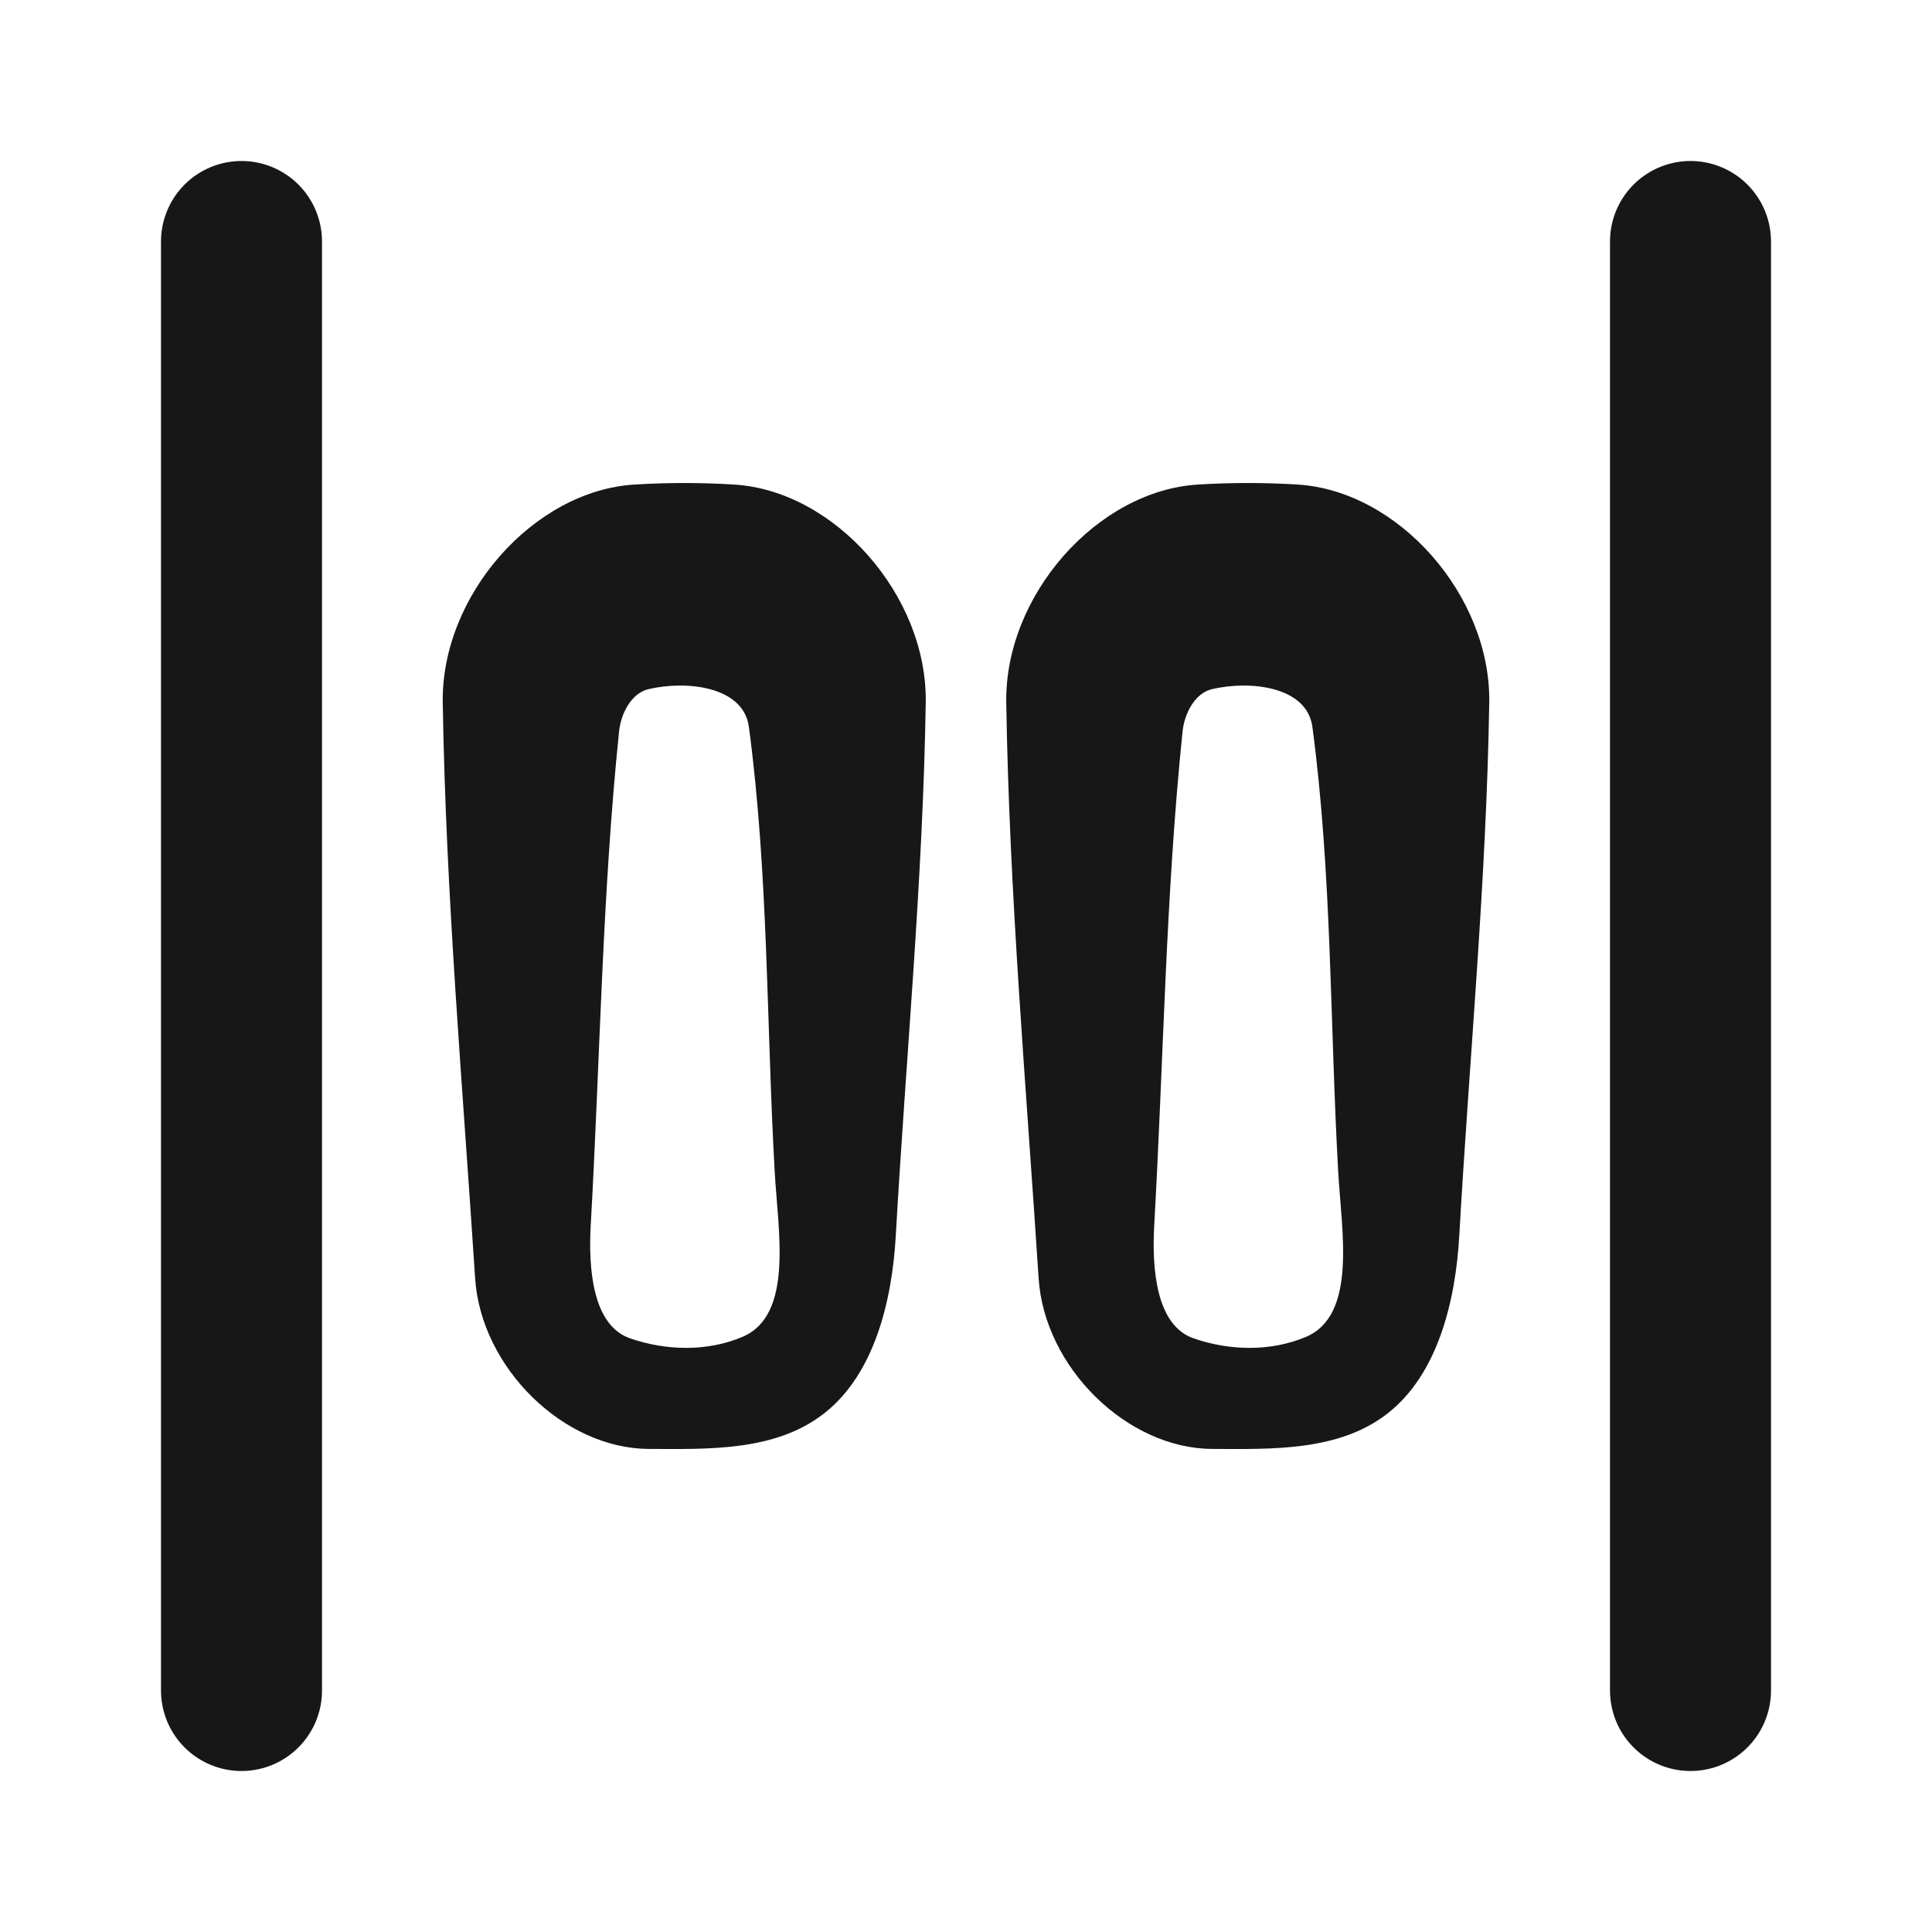
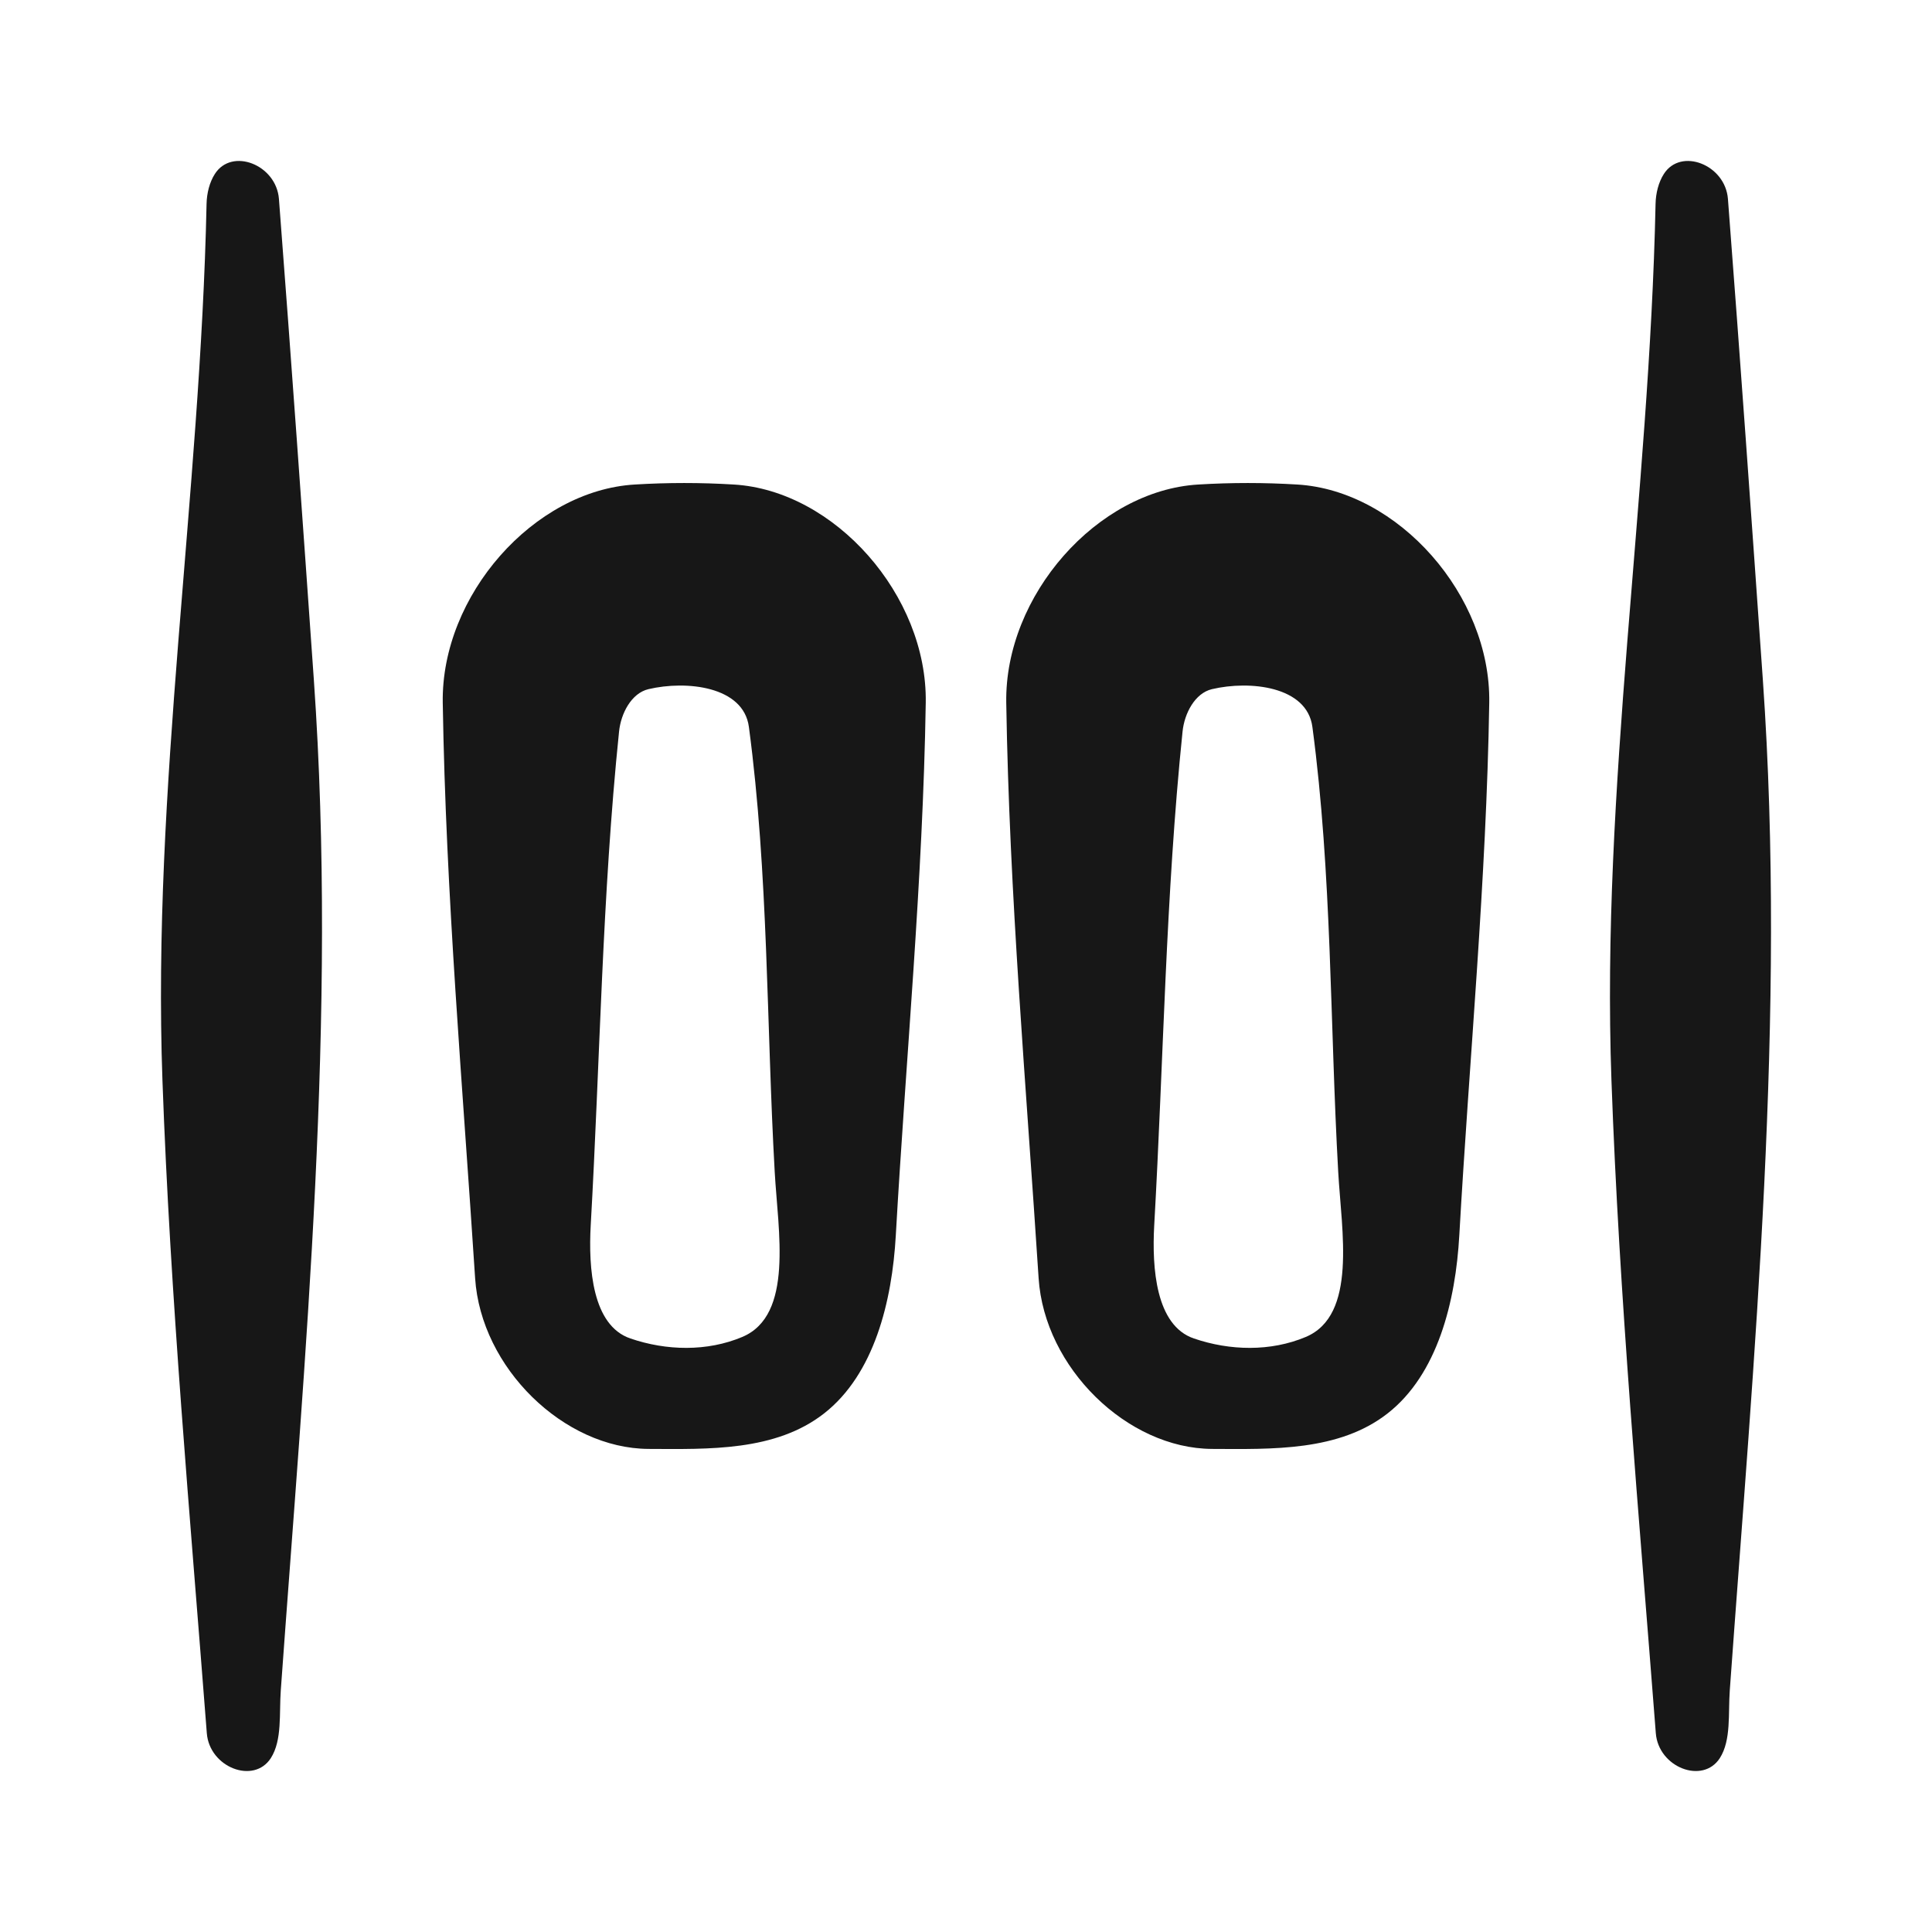
- <svg xmlns="http://www.w3.org/2000/svg" fill="none" stroke="currentColor" stroke-linecap="round" stroke-linejoin="round" stroke-width="2" viewBox="0 0 24 24">
+ <svg xmlns="http://www.w3.org/2000/svg" viewBox="0 0 24 24">
  <style data-variable-width-theme="true">:root{color:#171717}@media(prefers-color-scheme:dark){:root{color:#c6c6c6}}</style>
-   <path d="M3 3v18" stroke-width="2" />
-   <path d="M21 3v18" stroke-width="2" />
+   <path d="M2.566 2.532C2.489 6.168 1.888 9.787 2.018 13.421C2.115 16.131 2.361 18.829 2.569 21.529C2.601 21.955 3.153 22.17 3.365 21.839C3.507 21.616 3.467 21.285 3.488 20.998C3.788 16.825 4.191 12.623 3.899 8.448C3.759 6.455 3.618 4.463 3.465 2.471C3.432 2.045 2.88 1.83 2.669 2.161C2.603 2.264 2.569 2.399 2.566 2.532Z" fill="currentColor" fill-rule="evenodd" />
+   <path d="M20.566 2.532C20.489 6.168 19.888 9.787 20.018 13.421C20.115 16.131 20.361 18.829 20.569 21.529C20.601 21.955 21.153 22.17 21.365 21.839C21.507 21.616 21.467 21.285 21.488 20.998C21.788 16.825 22.191 12.623 21.899 8.448C21.759 6.455 21.618 4.463 21.465 2.471C21.432 2.045 20.88 1.83 20.669 2.161C20.603 2.264 20.569 2.399 20.566 2.532Z" fill="currentColor" fill-rule="evenodd" />
  <path d="M8.055 8.561C8.525 8.45 9.236 8.524 9.303 9.03C9.547 10.86 9.52 12.718 9.624 14.562C9.665 15.293 9.862 16.338 9.221 16.608C8.784 16.792 8.278 16.78 7.831 16.627C7.357 16.466 7.309 15.751 7.338 15.224C7.454 13.179 7.48 11.126 7.69 9.089C7.713 8.861 7.844 8.611 8.055 8.561ZM7.884 6.019C6.63 6.094 5.479 7.397 5.5 8.729C5.538 11.116 5.748 13.496 5.902 15.877C5.974 16.992 7.004 17.994 8.057 17.999C8.805 18.002 9.632 18.03 10.236 17.559C10.86 17.072 11.082 16.166 11.128 15.346C11.253 13.14 11.465 10.938 11.5 8.729C11.521 7.397 10.37 6.094 9.116 6.019C8.706 5.994 8.294 5.994 7.884 6.019Z" fill="currentColor" fill-rule="evenodd" stroke="none" />
  <path d="M15.055 8.561C15.525 8.45 16.236 8.524 16.303 9.03C16.547 10.86 16.52 12.718 16.624 14.562C16.665 15.293 16.862 16.338 16.221 16.608C15.784 16.792 15.278 16.78 14.831 16.627C14.357 16.466 14.309 15.751 14.338 15.224C14.454 13.179 14.48 11.126 14.69 9.089C14.713 8.861 14.844 8.611 15.055 8.561ZM14.884 6.019C13.63 6.094 12.479 7.397 12.5 8.729C12.538 11.116 12.748 13.496 12.902 15.877C12.974 16.992 14.004 17.994 15.057 17.999C15.805 18.002 16.632 18.03 17.236 17.559C17.86 17.072 18.082 16.166 18.128 15.346C18.253 13.14 18.465 10.938 18.5 8.729C18.521 7.397 17.37 6.094 16.116 6.019C15.706 5.994 15.294 5.994 14.884 6.019Z" fill="currentColor" fill-rule="evenodd" stroke="none" />
</svg>
